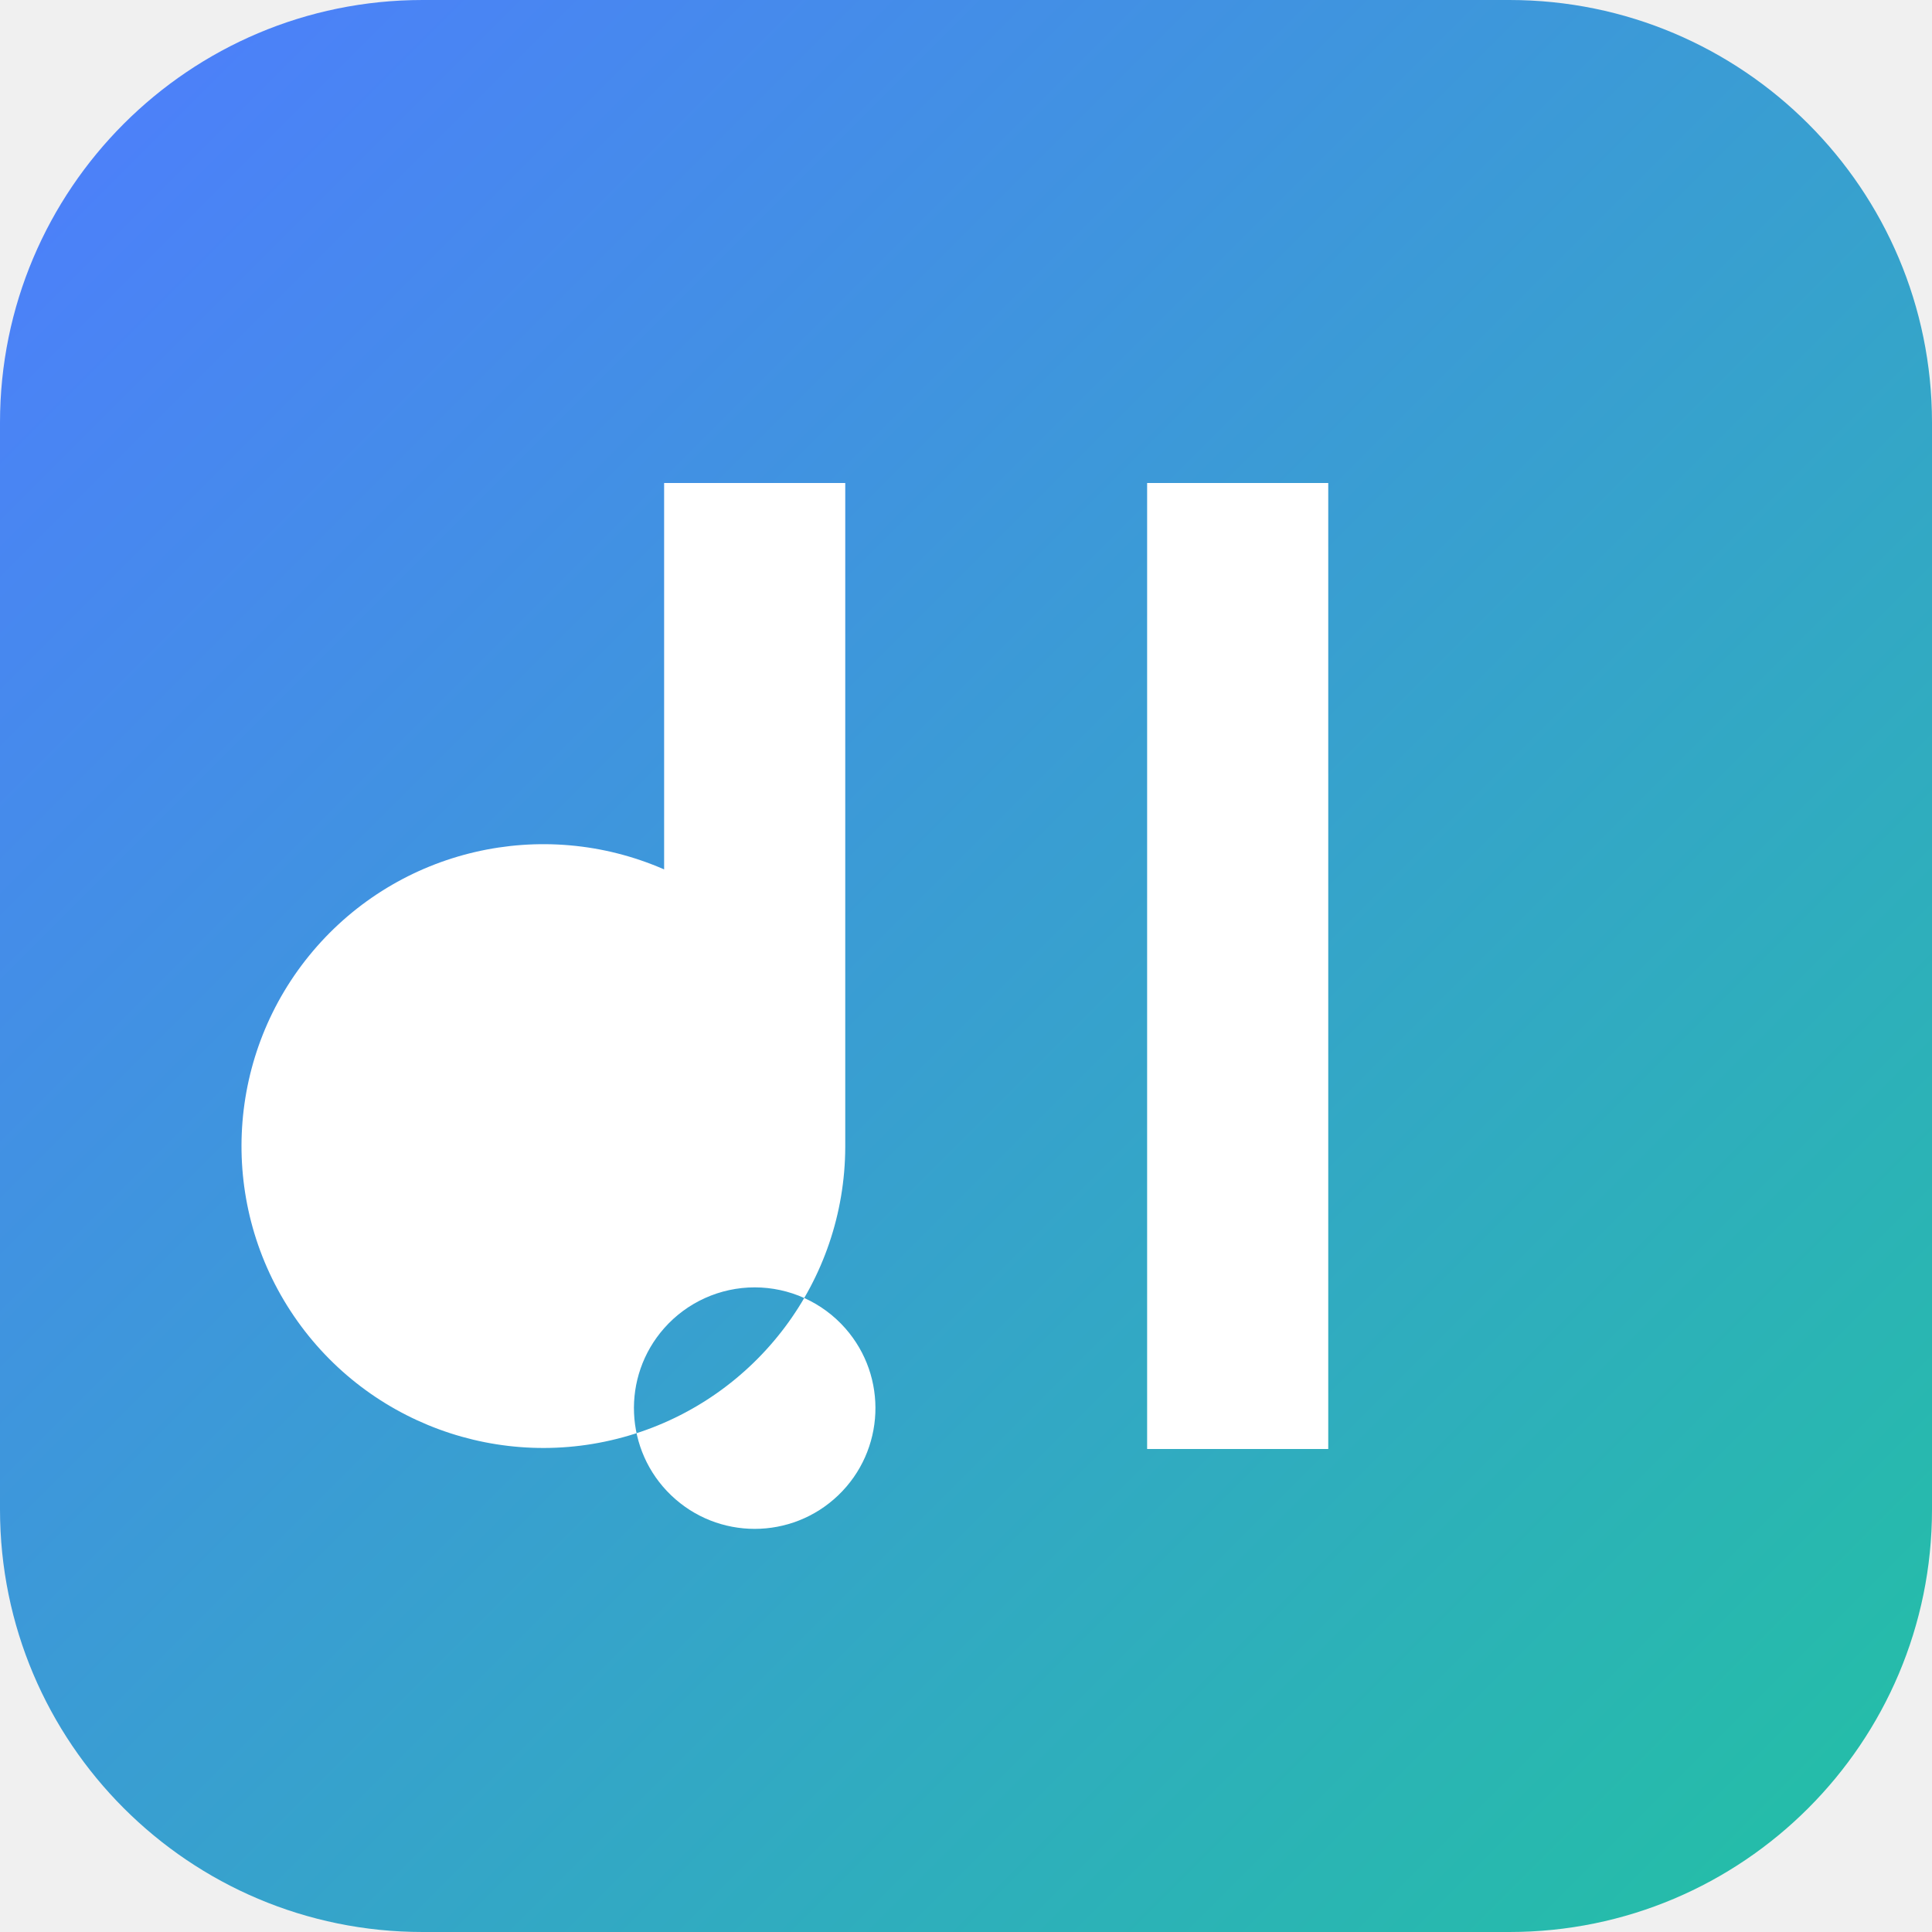
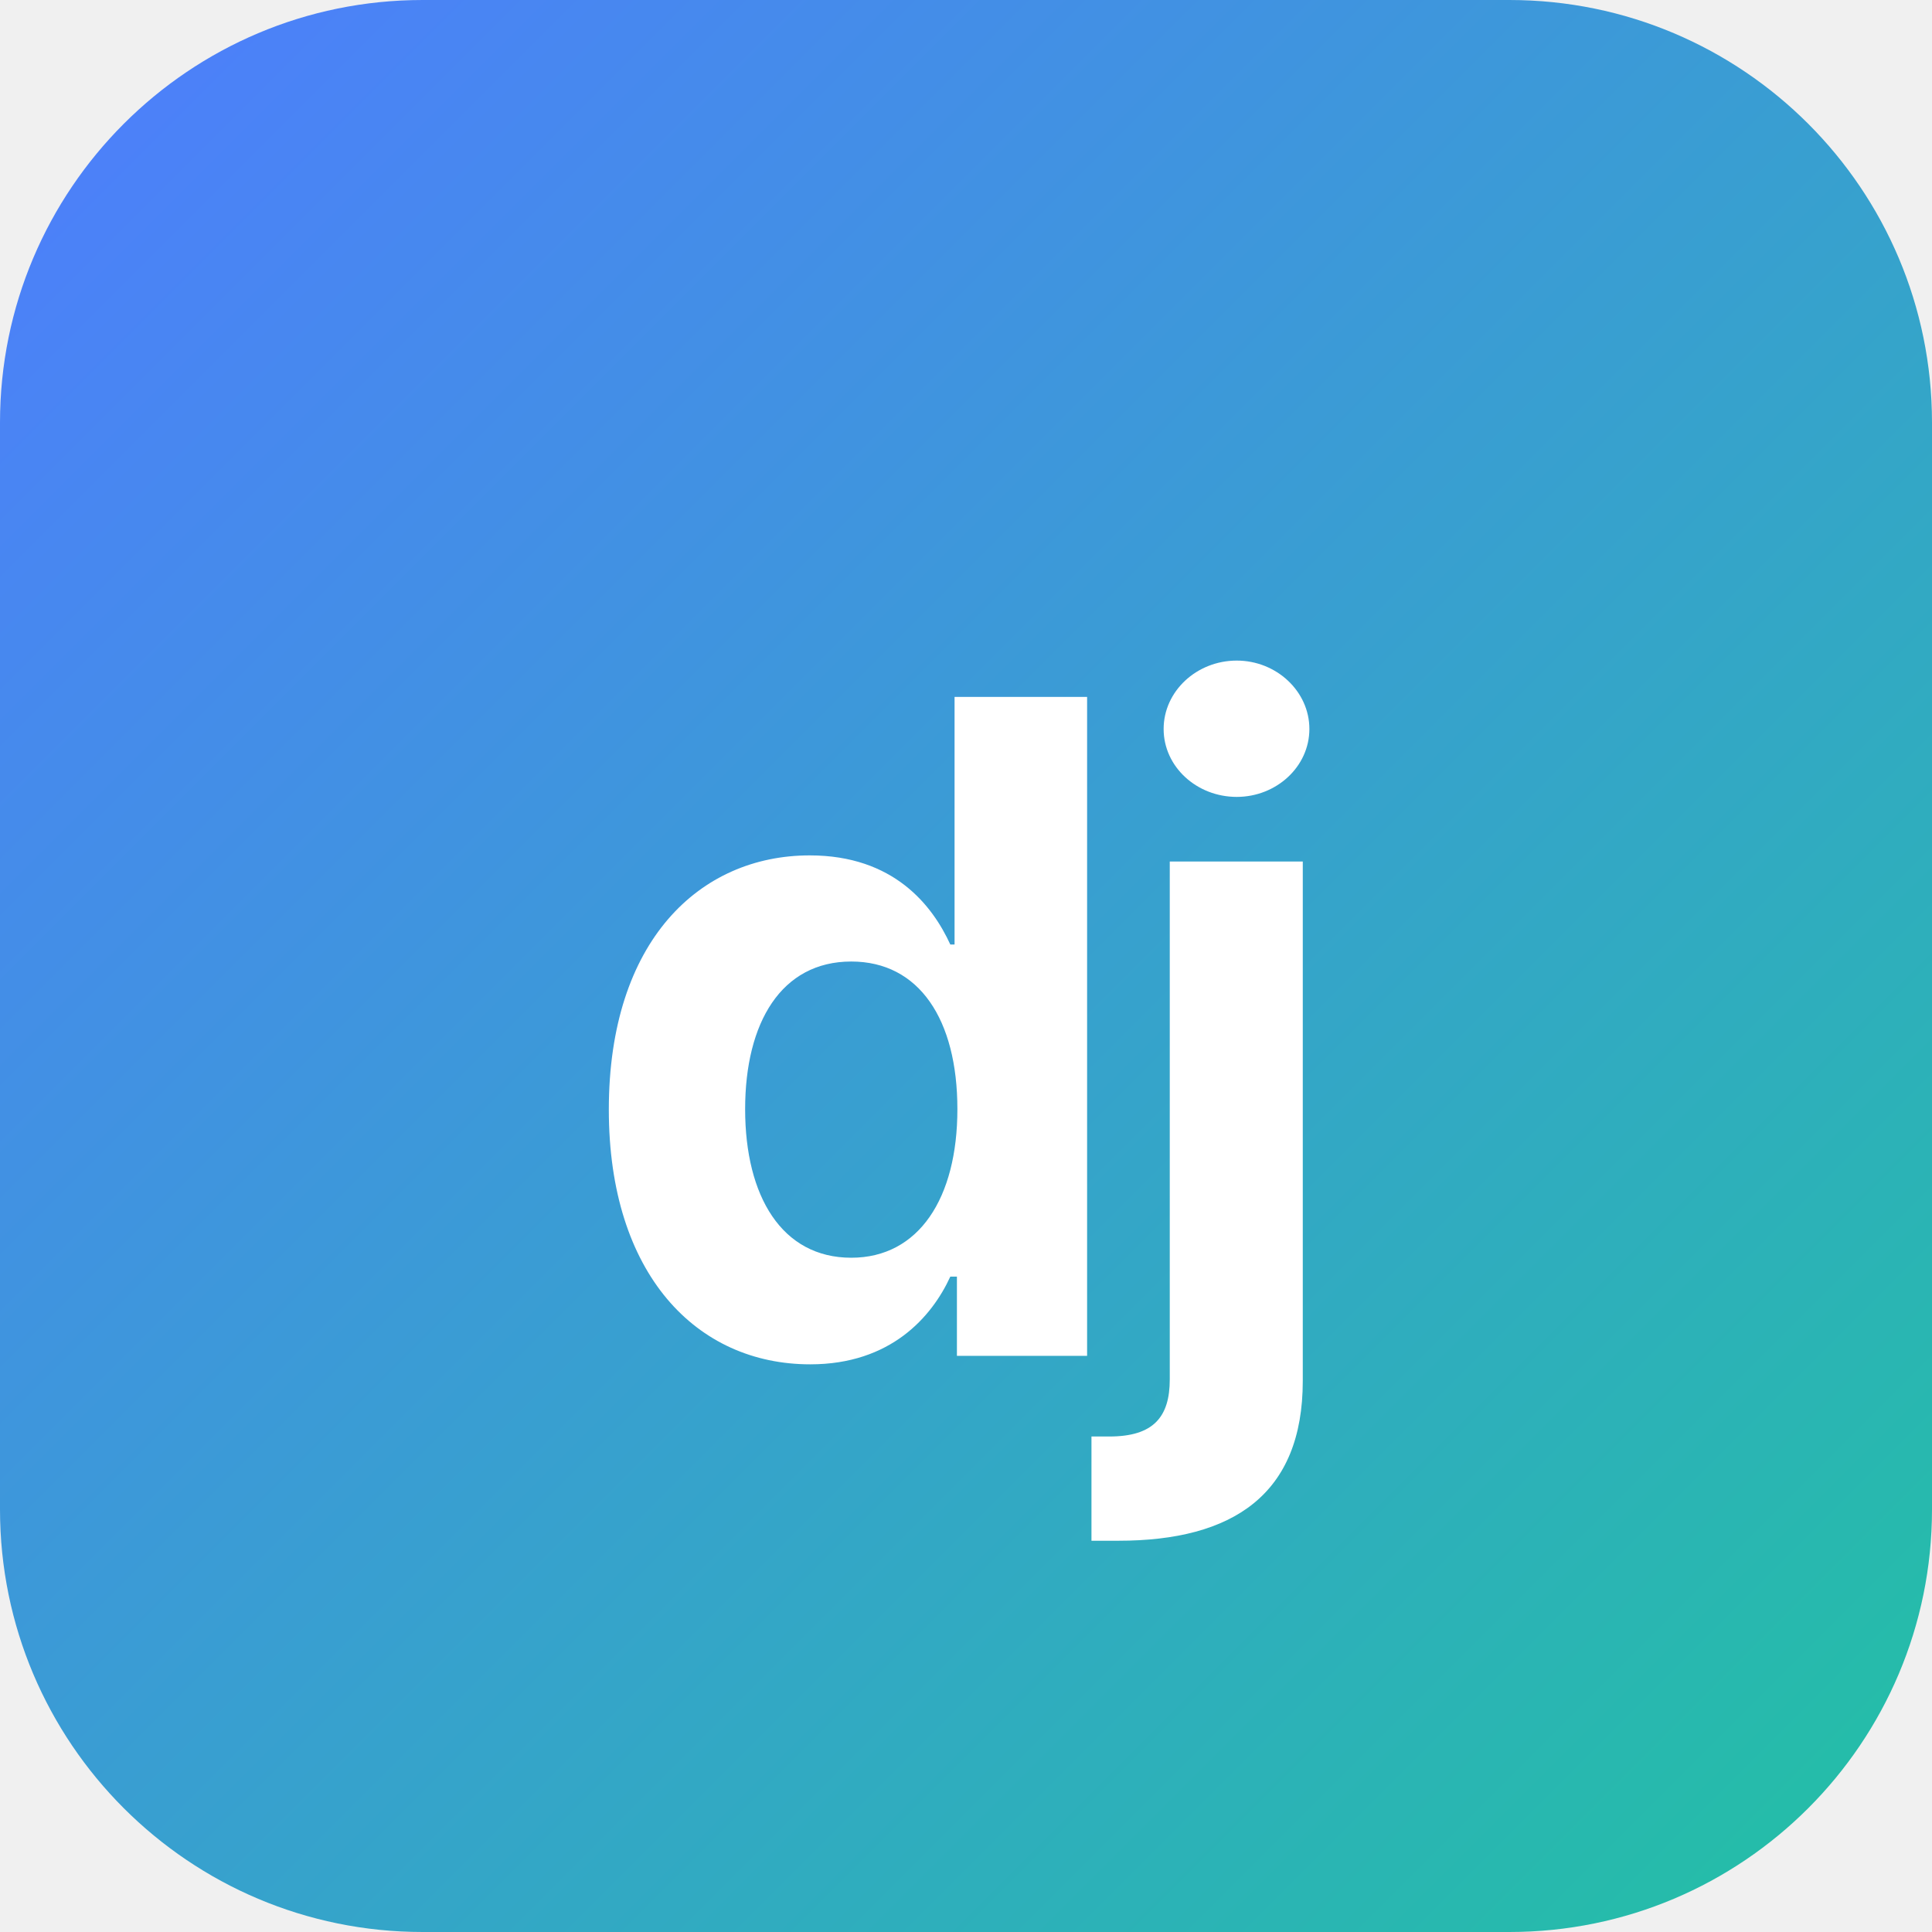
<svg xmlns="http://www.w3.org/2000/svg" viewBox="0 0 64 64">
  <defs>
    <linearGradient id="g" x1="0" y1="0" x2="1" y2="1">
      <stop offset="0" stop-color="#4f7cff" />
      <stop offset="1" stop-color="#22c1a3" />
    </linearGradient>
  </defs>
  <rect width="64" height="64" rx="14" fill="url(#g)" />
-   <path fill="#fff" d="M22 16h6v22a10 10 0 1 1-6-9.2V16zm0 28a4 4 0 1 0 6 0 4 4 0 0 0-6 0zm16-28h6v32h-6V16z" />
+   <text x="32" y="34" font-family="system-ui, -apple-system, 'Segoe UI', sans-serif" font-size="30" font-weight="700" fill="#fff" text-anchor="middle" dominant-baseline="central" letter-spacing="-1">dj</text>
</svg>
